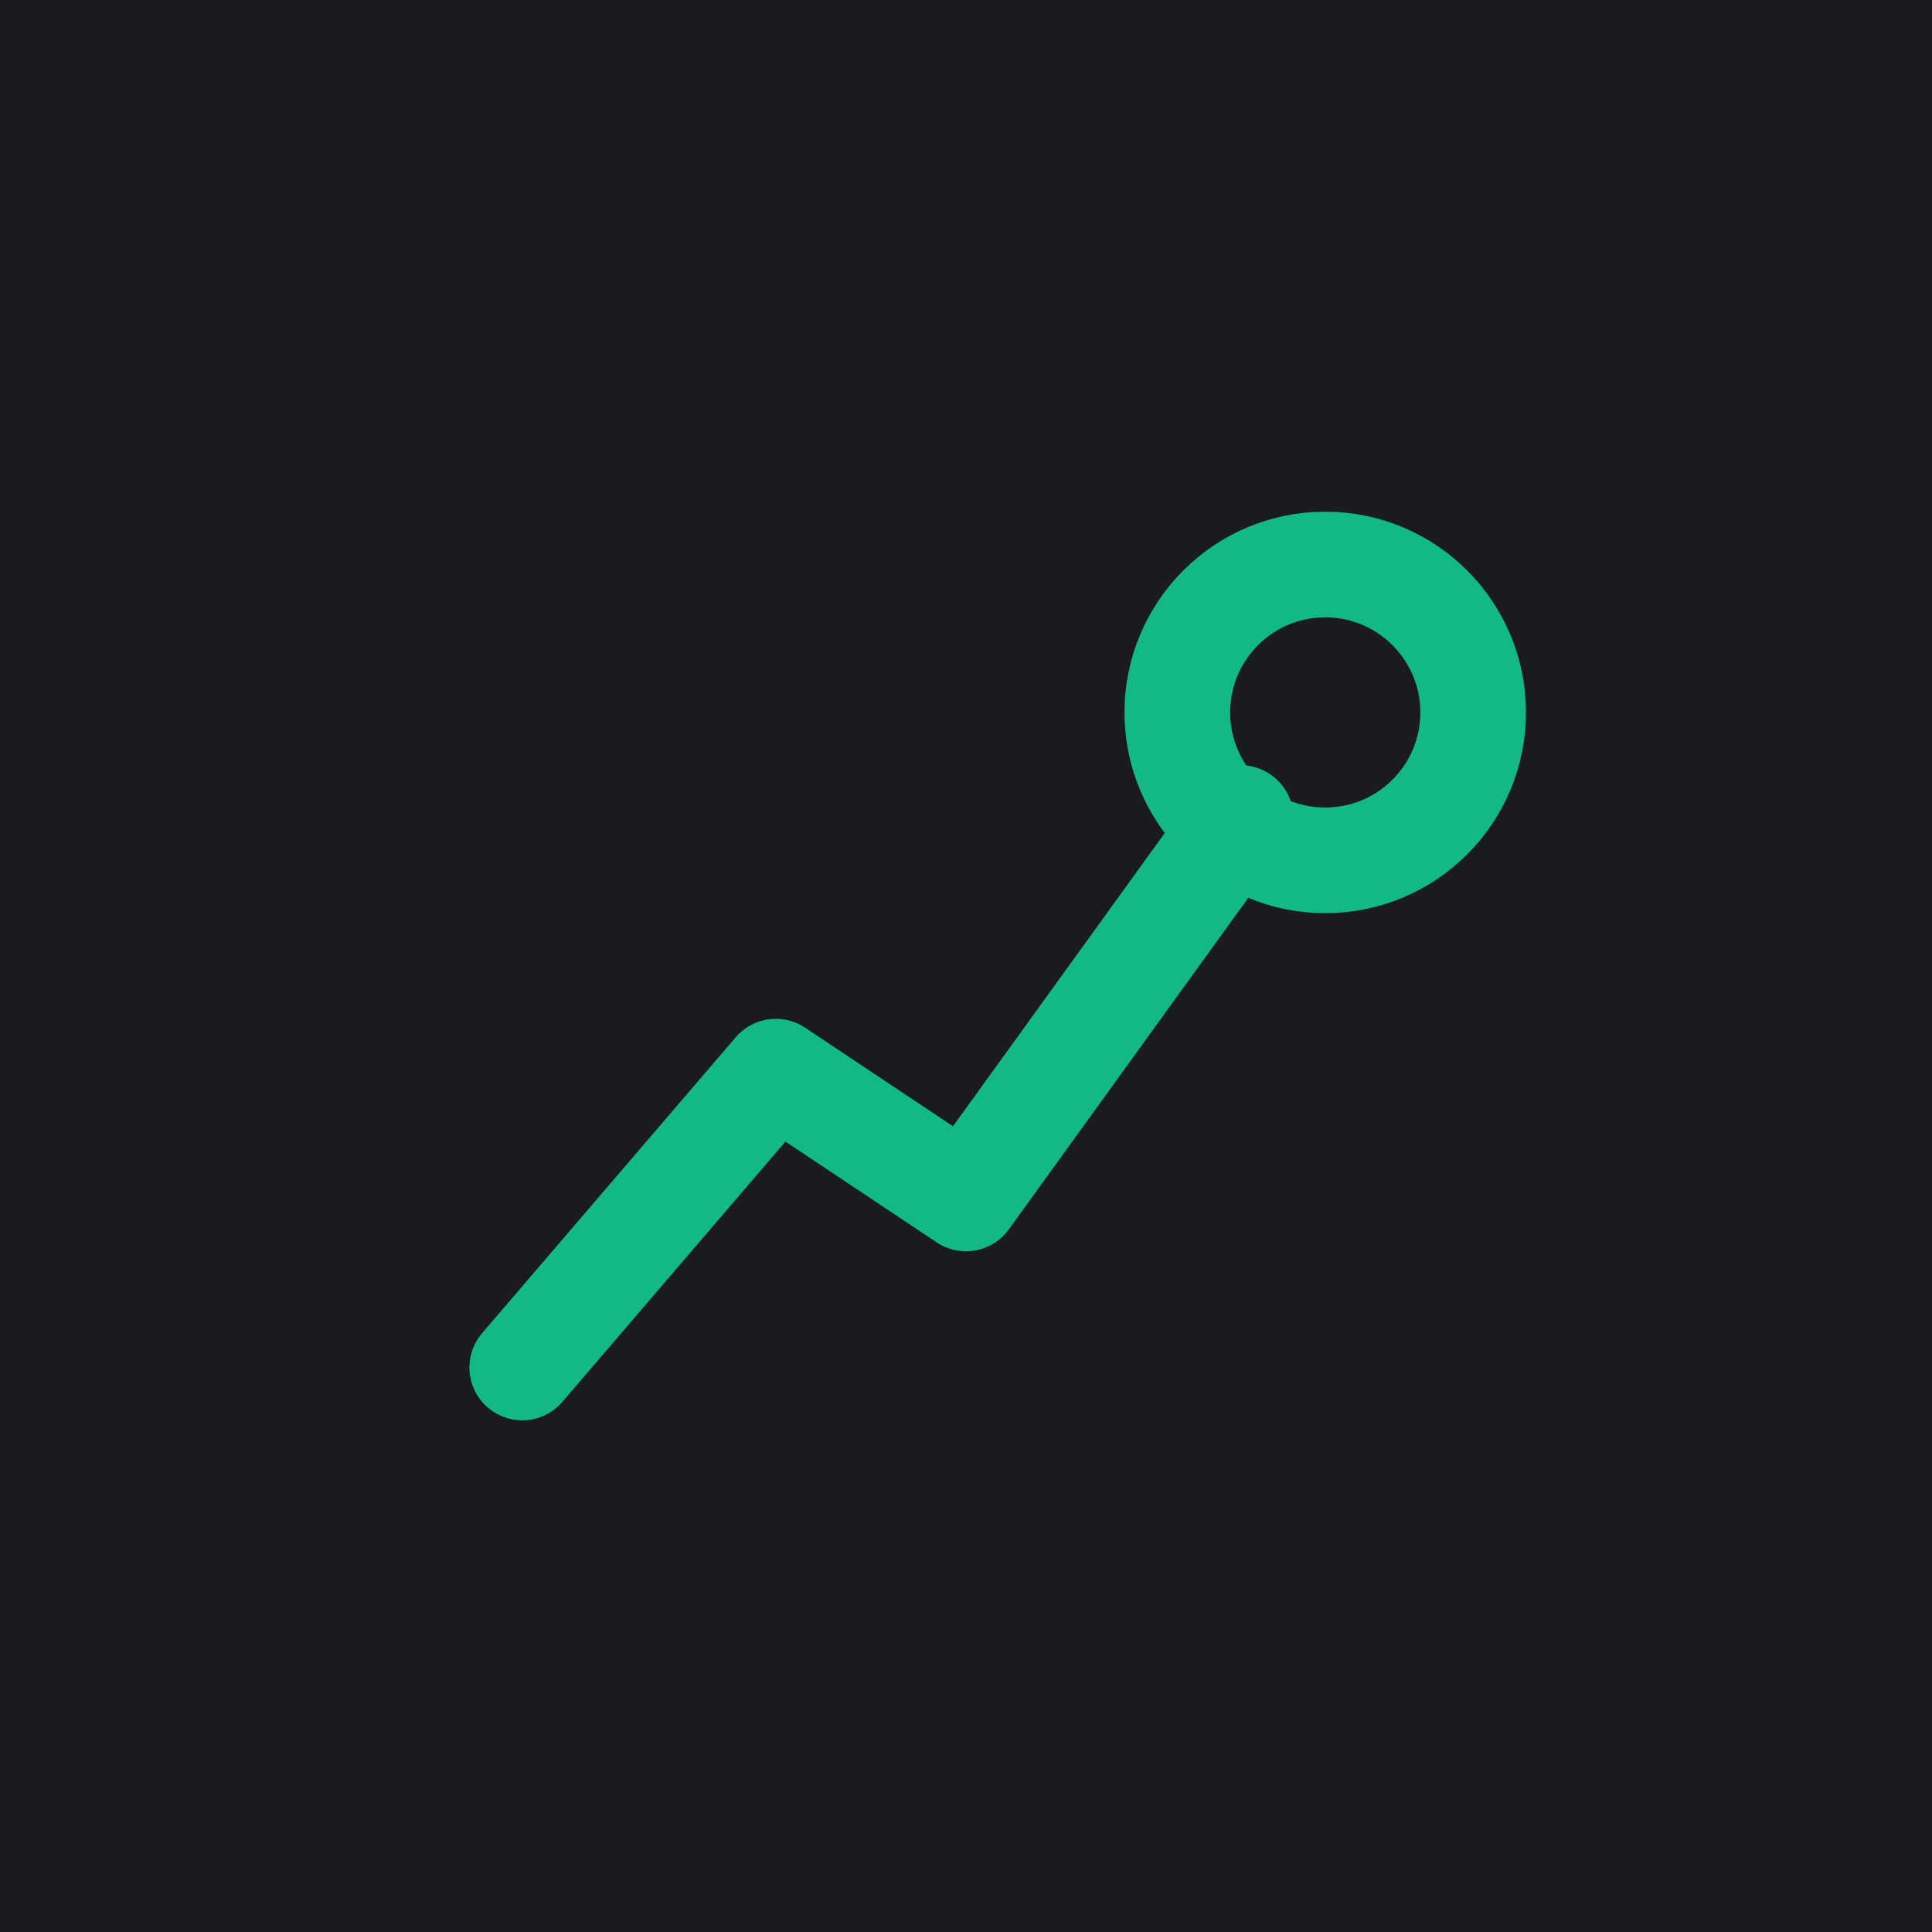
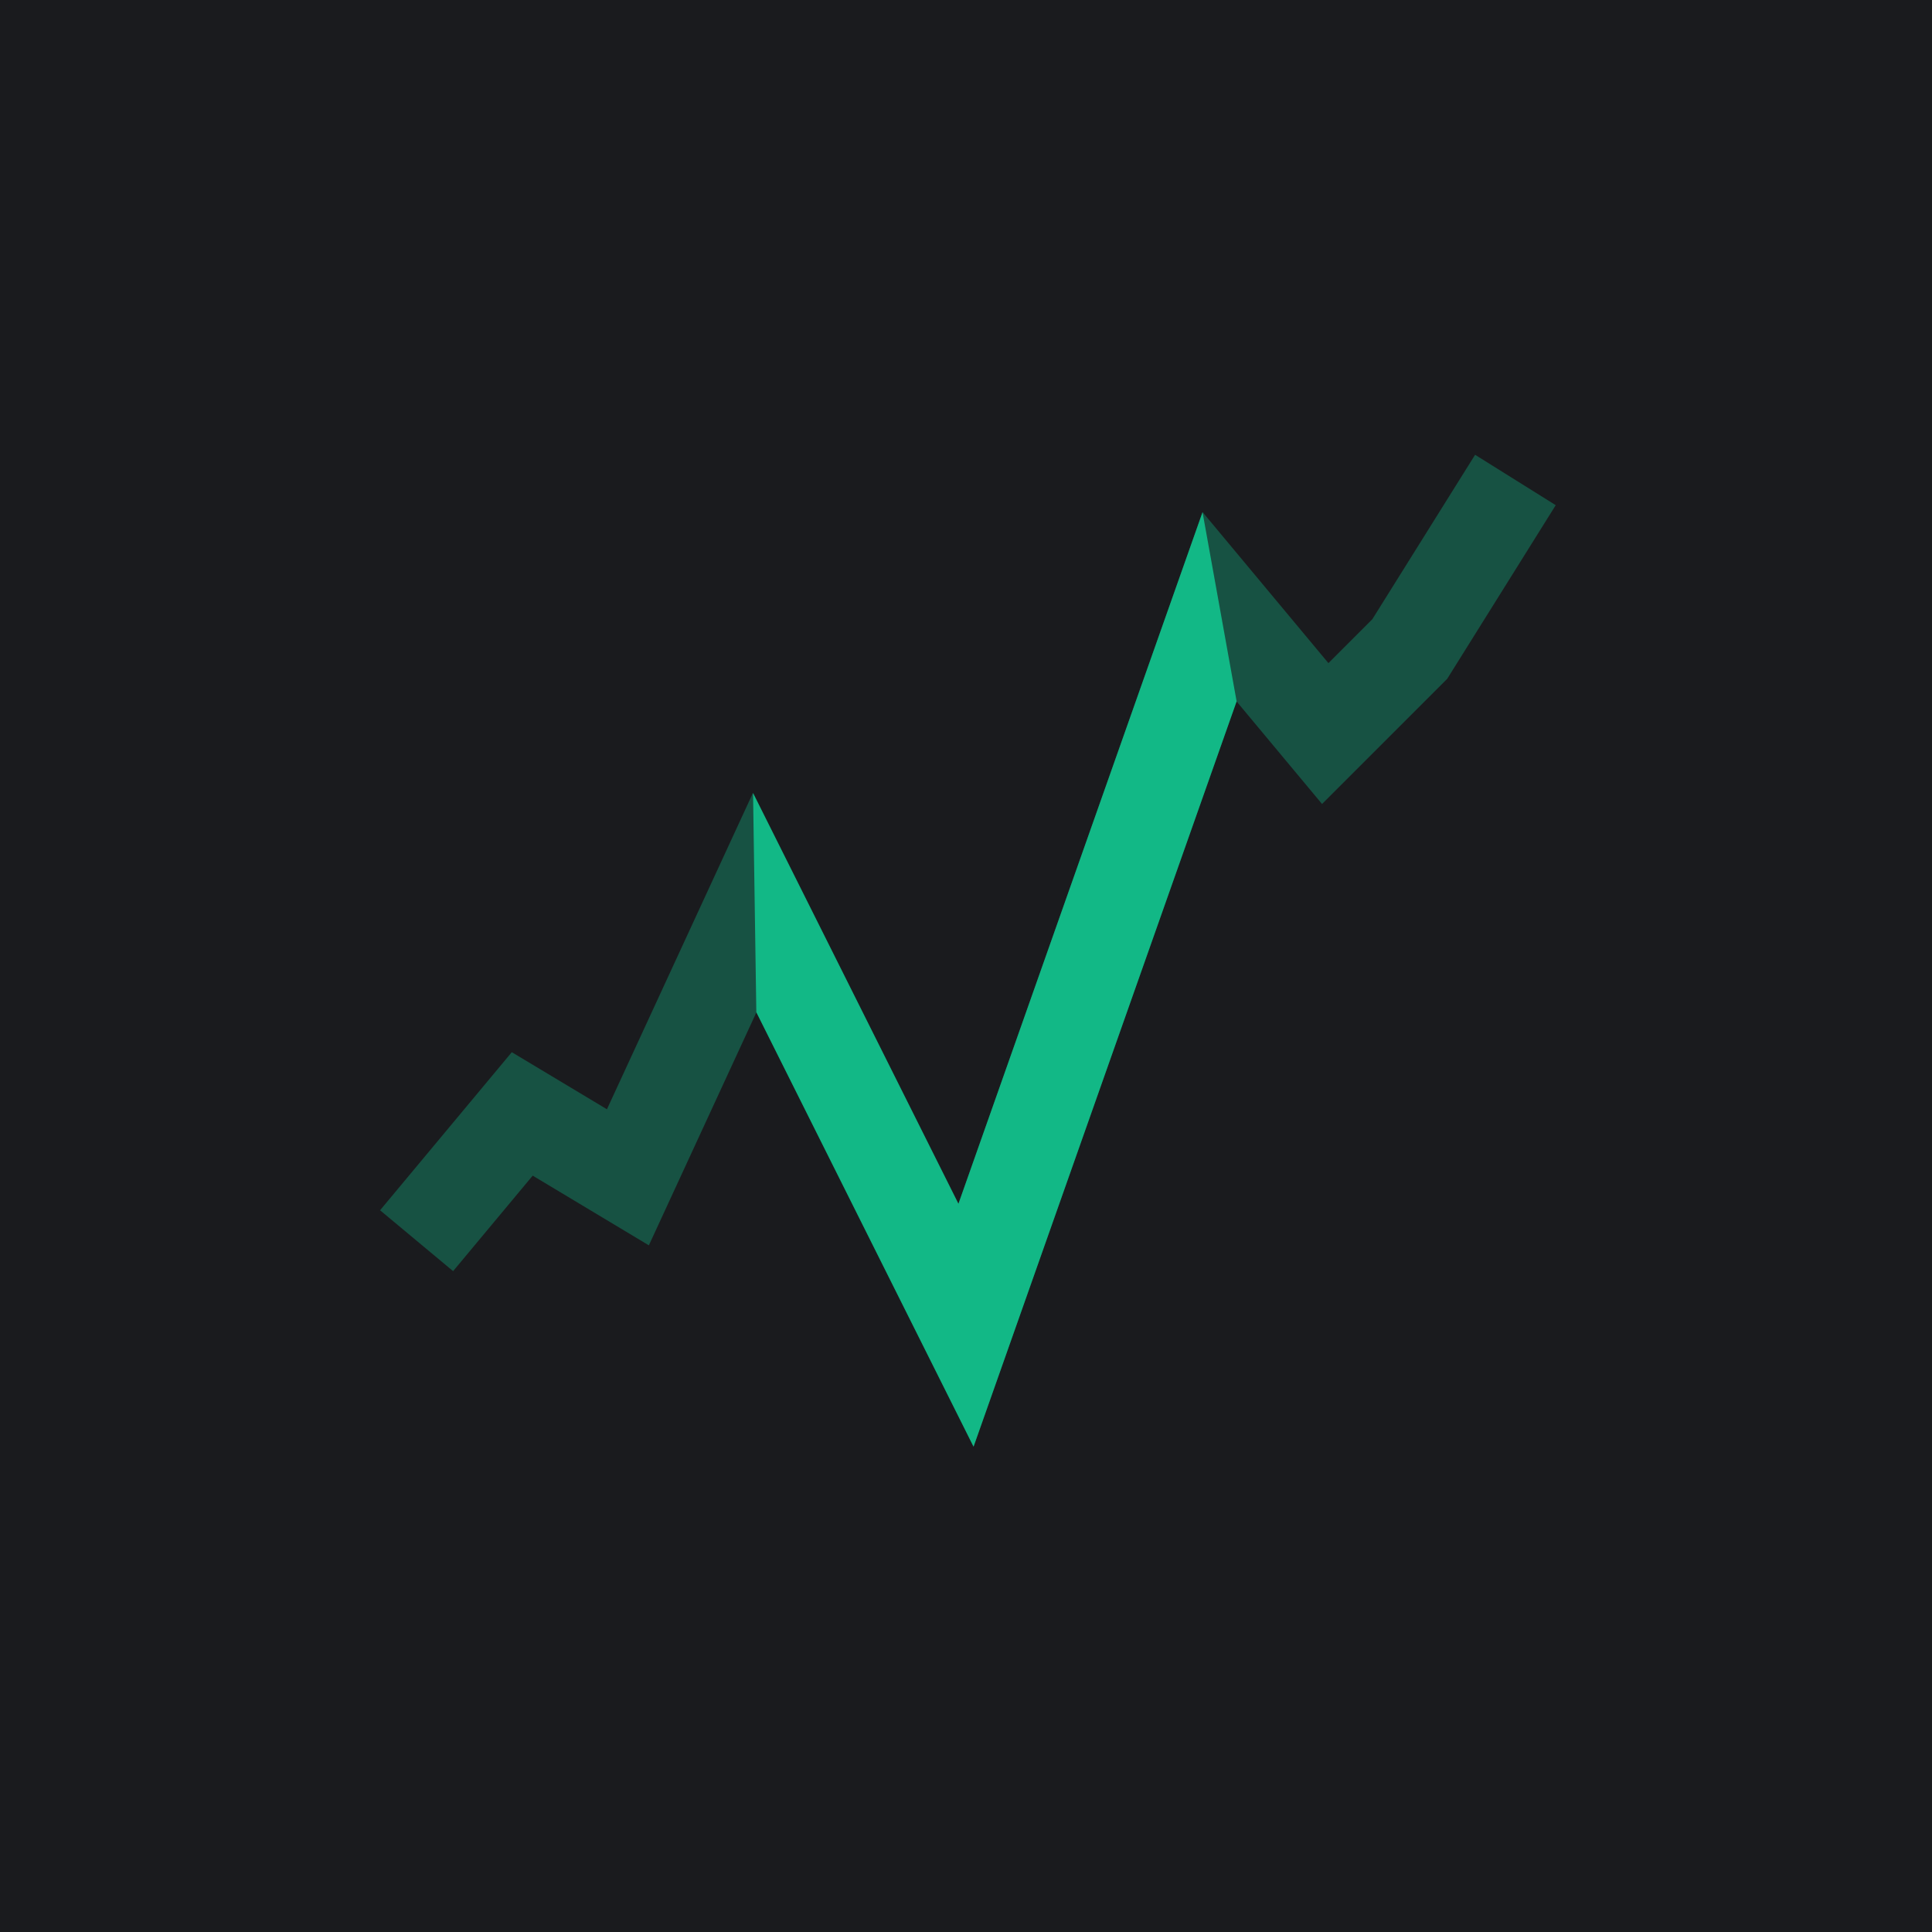
<svg xmlns="http://www.w3.org/2000/svg" viewBox="0 0 64 64">
+   <defs>
+     <clipPath id="v">
+       <polygon points="21.4,-12 36.9,-25.4 51.1,53.4 22.6,68" />
+     </clipPath>
+   </defs>
  <rect width="64" height="64" fill="#1a1b1e" />
-   <g transform="translate(32 32) scale(0.7) translate(-31 -29)">
-     <polyline points="10,48 22,34 31,40 44,22" fill="none" stroke="#12b886" stroke-width="5" stroke-linecap="round" stroke-linejoin="round" />
-     <circle cx="48" cy="17" r="7" fill="none" stroke="#12b886" stroke-width="5" />
+   <g transform="translate(32 32) scale(0.7) translate(-32 -31)">
+     <polyline points="6,44 11,38 16,41 22,28 32,48 44,14 49,20 53,16 58,8" fill="none" stroke="#12b886" stroke-opacity="0.35" stroke-width="4.5" stroke-miterlimit="8" />
+     <polyline points="6,44 11,38 16,41 22,28 32,48 44,14 49,20 53,16 58,8" fill="none" stroke="#12b886" stroke-width="4.5" stroke-miterlimit="8" clip-path="url(#v)" />
  </g>
</svg>
